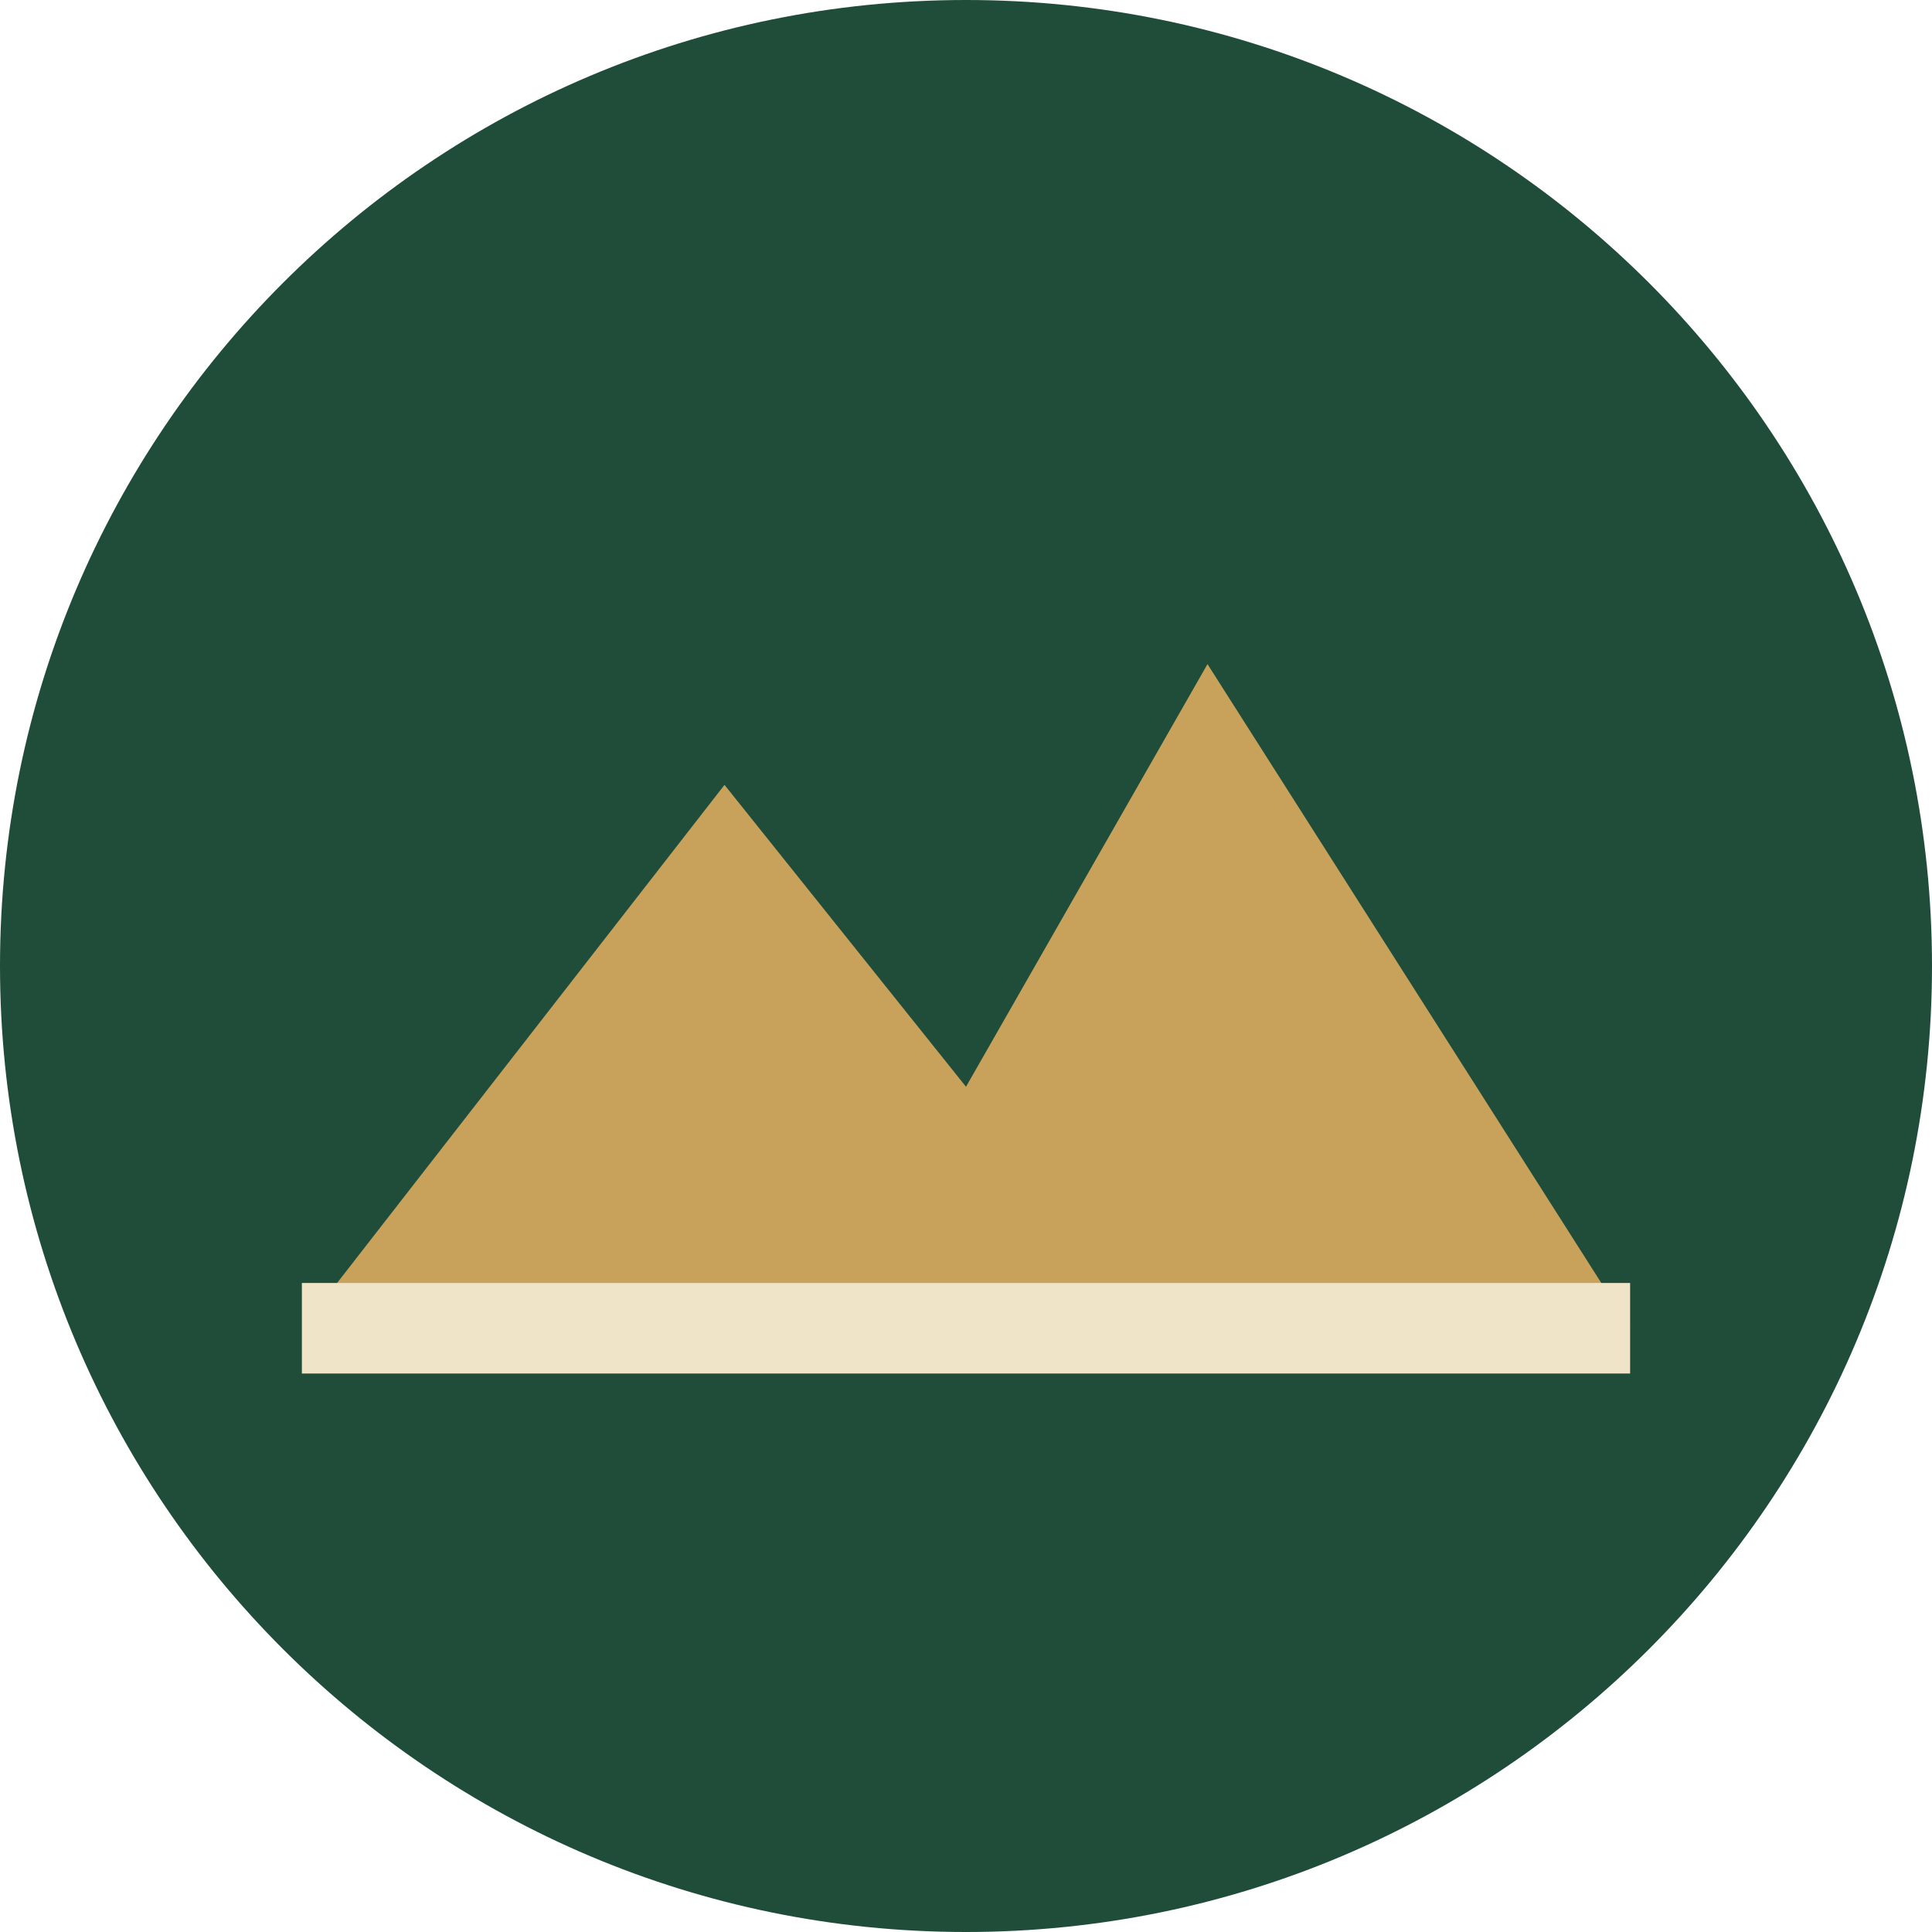
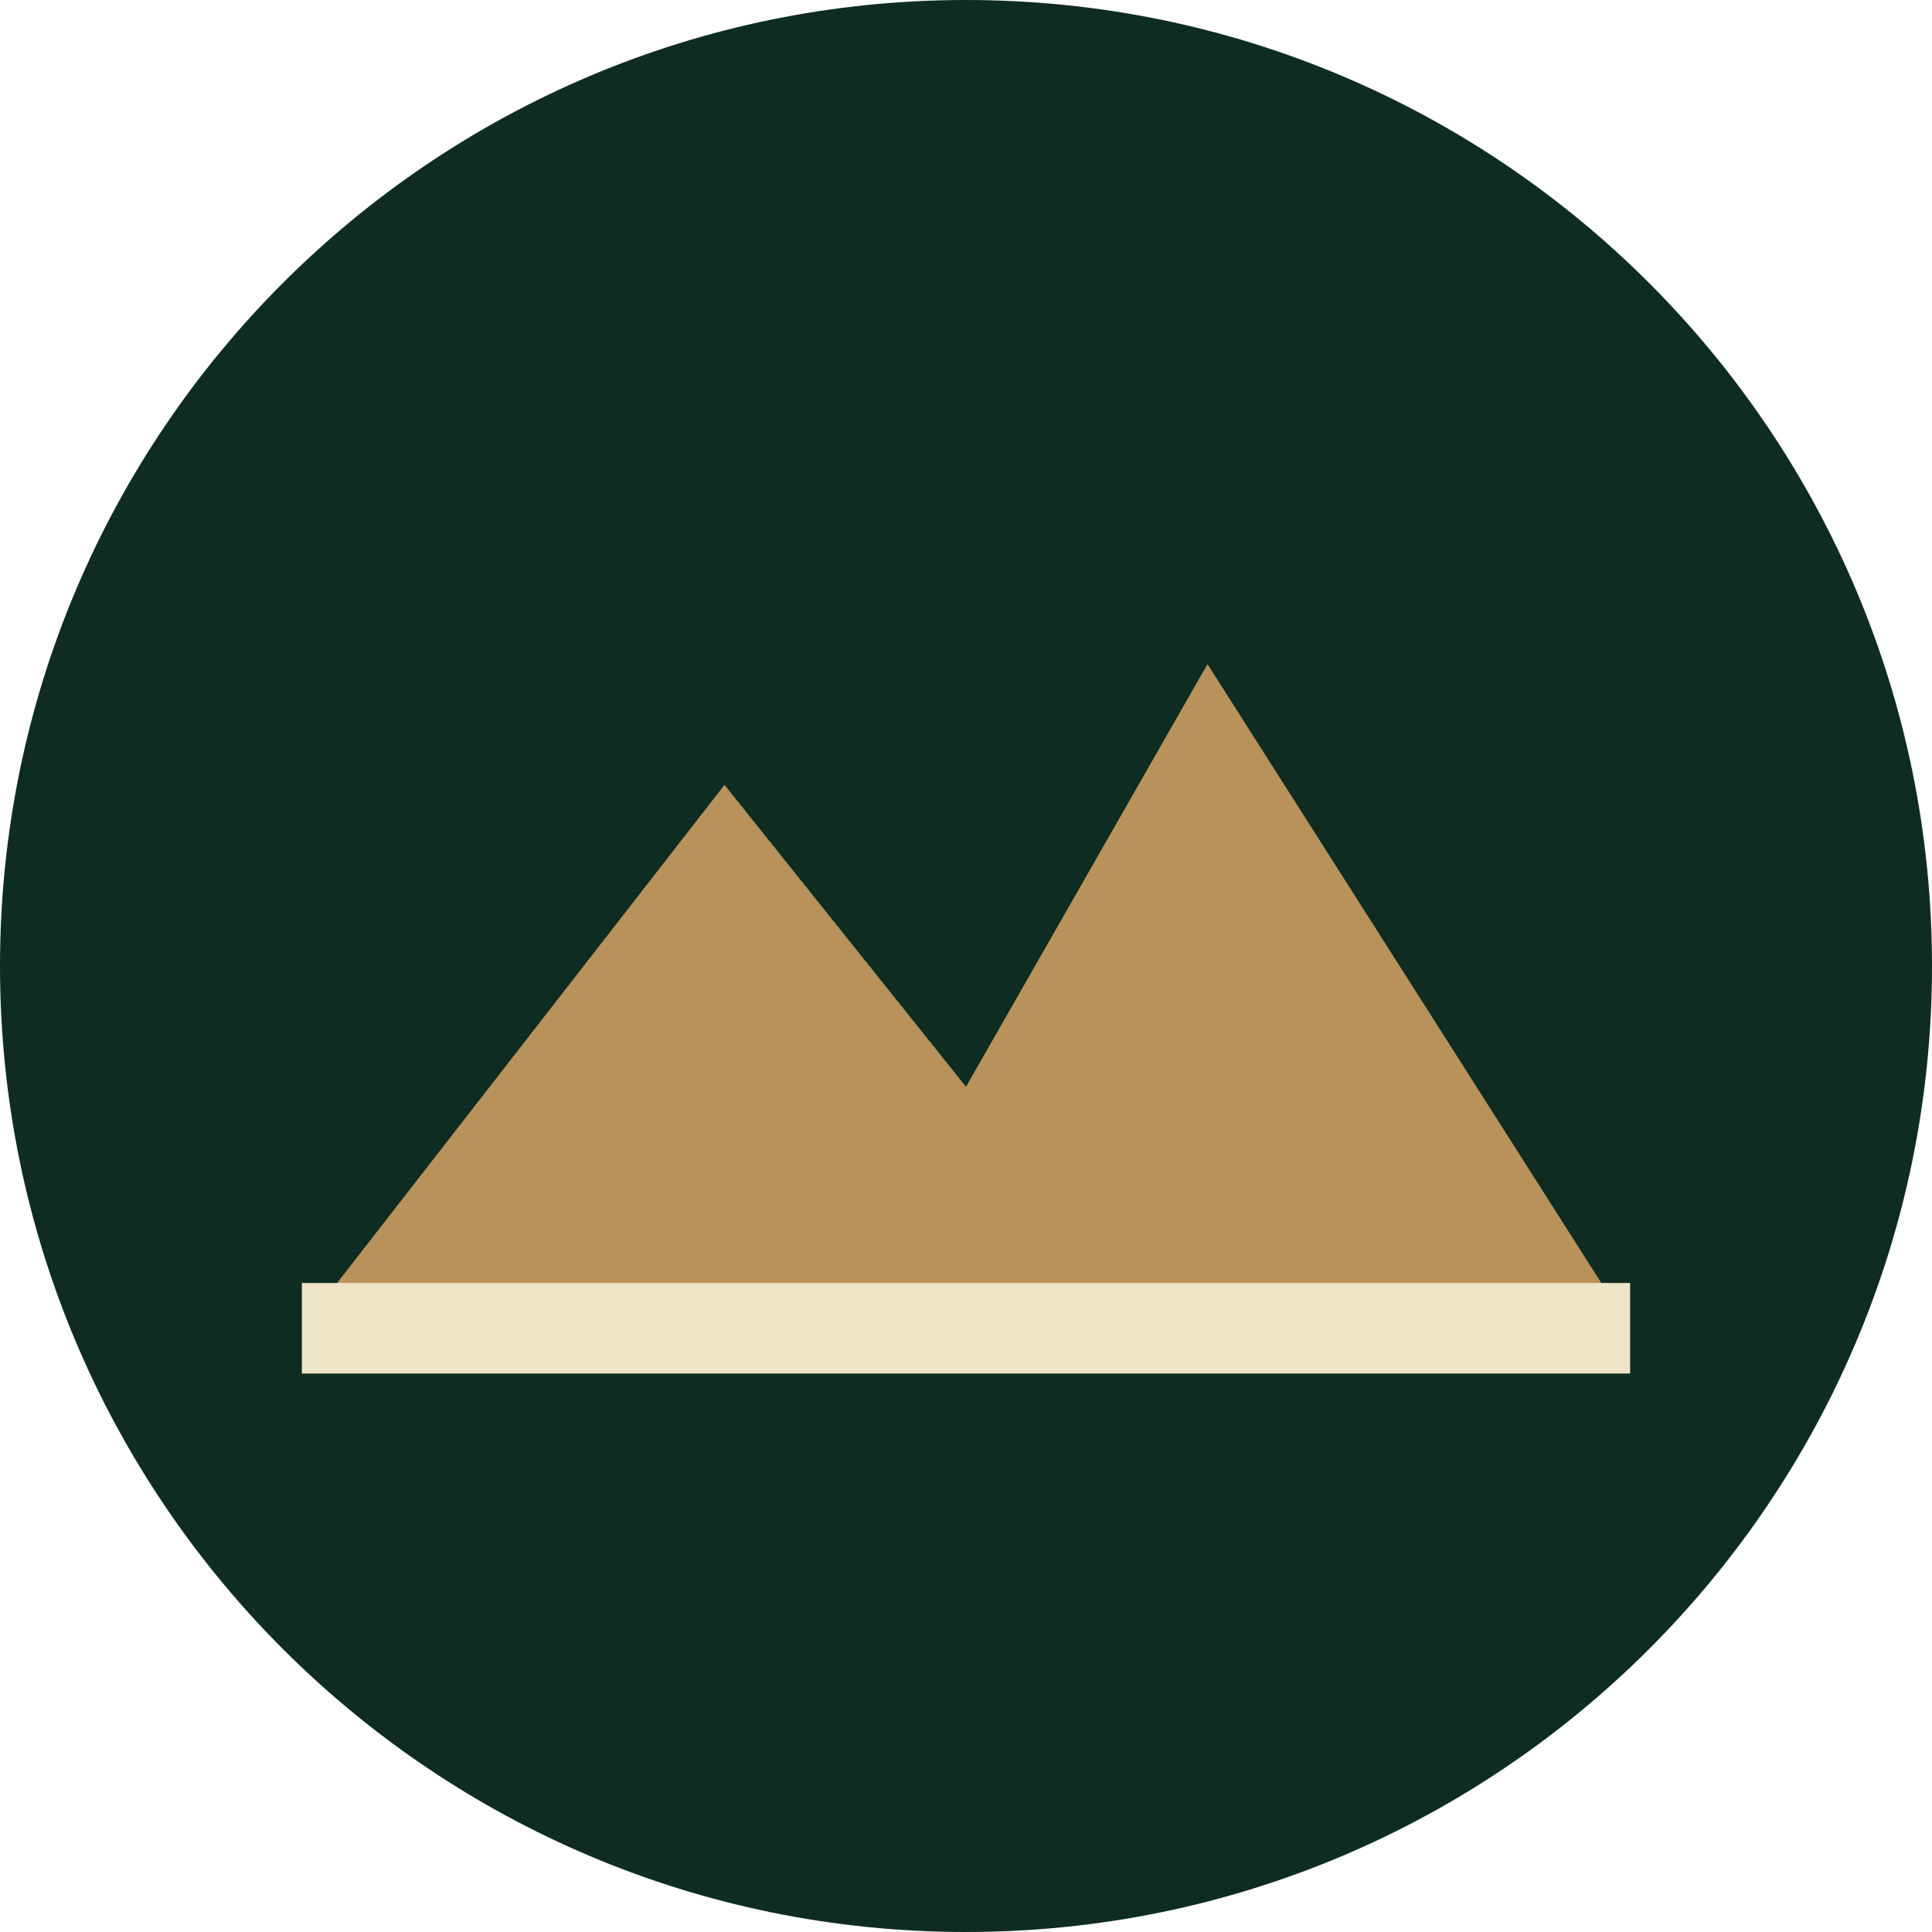
<svg xmlns="http://www.w3.org/2000/svg" viewBox="0 0 32 32">
-   <circle cx="16" cy="16" r="16" fill="#1f4d3a" />
-   <path d="M5 22 L12 13 L16 18 L20 11 L27 22 Z" fill="#c8a15a" />
+   <circle cx="16" cy="16" r="16" fill="#0f2c22" />
+   <path d="M5 22 L12 13 L16 18 L20 11 L27 22 Z" fill="#b8925a" />
  <path d="M5 22 H27" stroke="#efe3c8" stroke-width="1.5" fill="none" />
</svg>
